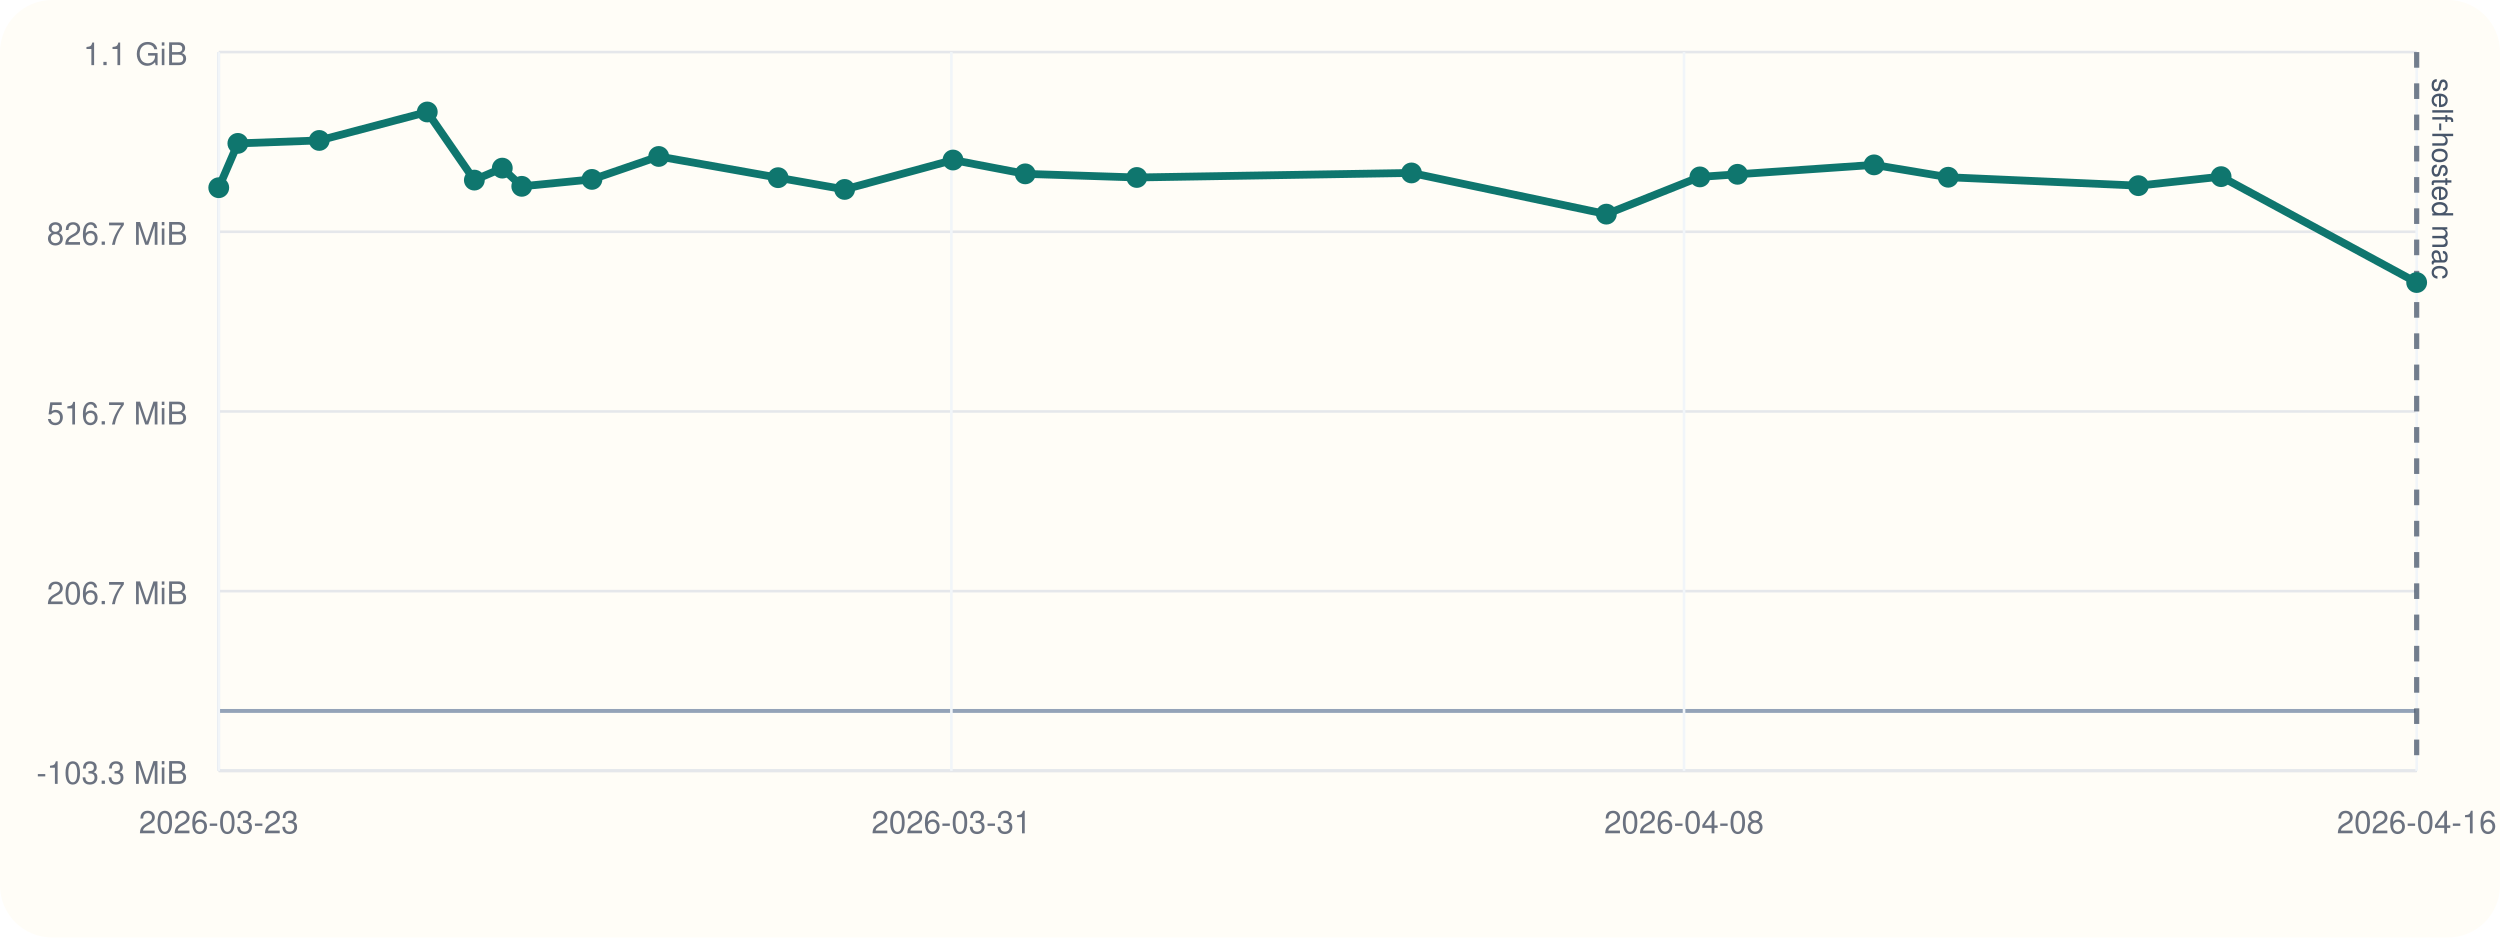
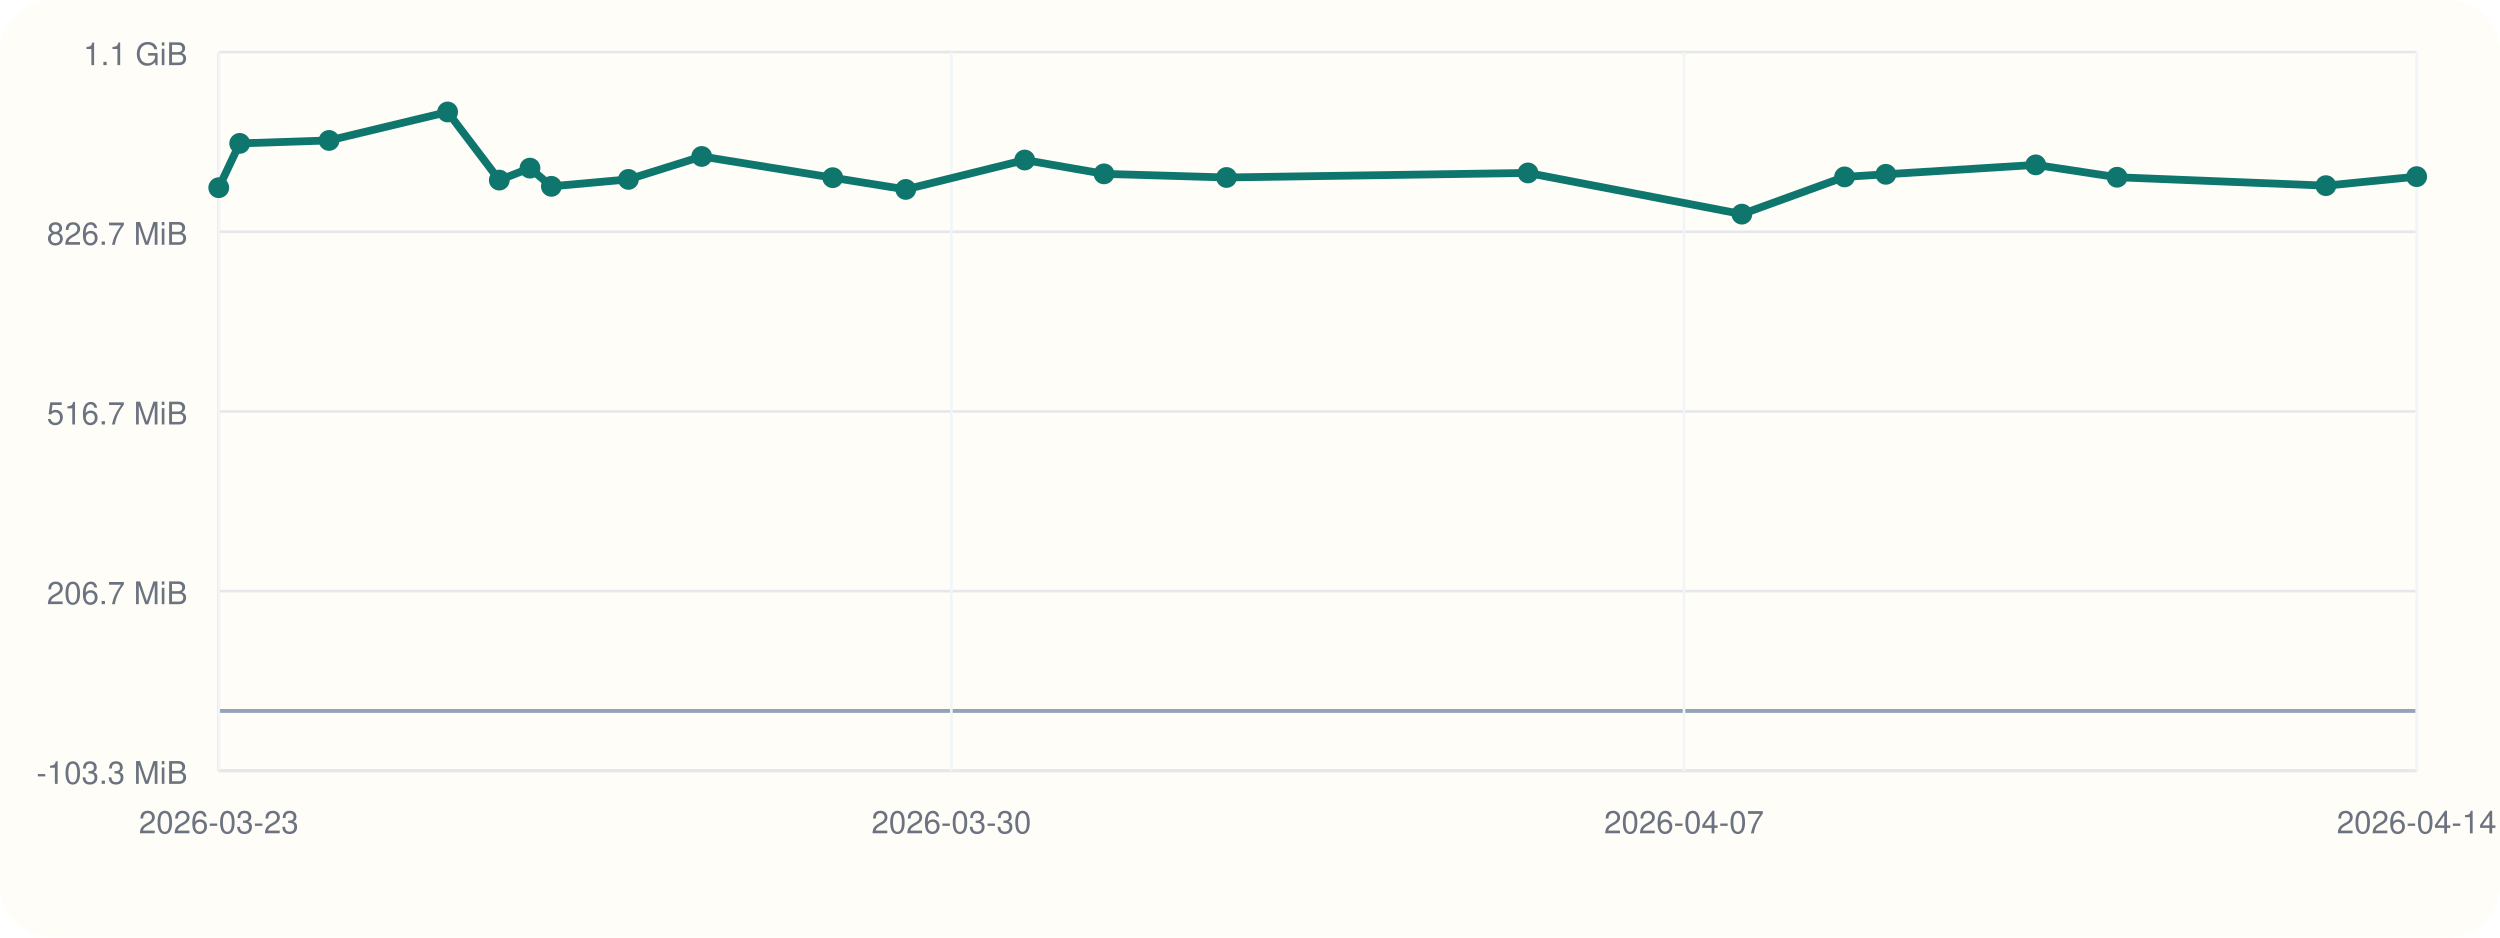
<svg xmlns="http://www.w3.org/2000/svg" viewBox="0 0 960 360">
  <rect width="960" height="360" rx="20" fill="#fffdf7" />
  <line x1="84" y1="296" x2="928" y2="296" stroke="#cbd5e1" stroke-width="1" />
  <line x1="84" y1="20" x2="84" y2="296" stroke="#cbd5e1" stroke-width="1" />
  <line x1="84" y1="273.00" x2="928" y2="273.00" stroke="#94a3b8" stroke-width="1.5" />
  <line x1="84" y1="296.00" x2="928" y2="296.00" stroke="#e5e7eb" stroke-width="1" />
  <text x="72" y="301.00" text-anchor="end" font-size="12" font-family="Helvetica, Arial, sans-serif" fill="#6b7280">-103.3 MiB</text>
  <line x1="84" y1="227.00" x2="928" y2="227.00" stroke="#e5e7eb" stroke-width="1" />
  <text x="72" y="232.00" text-anchor="end" font-size="12" font-family="Helvetica, Arial, sans-serif" fill="#6b7280">206.7 MiB</text>
  <line x1="84" y1="158.00" x2="928" y2="158.00" stroke="#e5e7eb" stroke-width="1" />
  <text x="72" y="163.00" text-anchor="end" font-size="12" font-family="Helvetica, Arial, sans-serif" fill="#6b7280">516.7 MiB</text>
  <line x1="84" y1="89.00" x2="928" y2="89.00" stroke="#e5e7eb" stroke-width="1" />
  <text x="72" y="94.00" text-anchor="end" font-size="12" font-family="Helvetica, Arial, sans-serif" fill="#6b7280">826.7 MiB</text>
  <line x1="84" y1="20.00" x2="928" y2="20.00" stroke="#e5e7eb" stroke-width="1" />
  <text x="72" y="25.00" text-anchor="end" font-size="12" font-family="Helvetica, Arial, sans-serif" fill="#6b7280">1.1 GiB</text>
  <line x1="84.00" y1="20" x2="84.00" y2="296" stroke="#f1f5f9" stroke-width="1" />
  <text x="84.00" y="320" text-anchor="middle" font-size="12" font-family="Helvetica, Arial, sans-serif" fill="#6b7280">2026-03-23</text>
  <line x1="365.33" y1="20" x2="365.33" y2="296" stroke="#f1f5f9" stroke-width="1" />
-   <text x="365.33" y="320" text-anchor="middle" font-size="12" font-family="Helvetica, Arial, sans-serif" fill="#6b7280">2026-03-31</text>
+   <text x="365.33" y="320" text-anchor="middle" font-size="12" font-family="Helvetica, Arial, sans-serif" fill="#6b7280">2026-03-30</text>
  <line x1="646.67" y1="20" x2="646.67" y2="296" stroke="#f1f5f9" stroke-width="1" />
-   <text x="646.67" y="320" text-anchor="middle" font-size="12" font-family="Helvetica, Arial, sans-serif" fill="#6b7280">2026-04-08</text>
+   <text x="646.67" y="320" text-anchor="middle" font-size="12" font-family="Helvetica, Arial, sans-serif" fill="#6b7280">2026-04-07</text>
  <line x1="928.00" y1="20" x2="928.00" y2="296" stroke="#f1f5f9" stroke-width="1" />
-   <text x="928.00" y="320" text-anchor="middle" font-size="12" font-family="Helvetica, Arial, sans-serif" fill="#6b7280">2026-04-16</text>
-   <line x1="928.00" y1="20" x2="928.00" y2="296" stroke="#475569" stroke-width="2" stroke-dasharray="6 6" opacity="0.75" />
-   <text x="934.00" y="30" transform="rotate(90 934.00 30)" font-size="11" font-family="Helvetica, Arial, sans-serif" fill="#475569">self-hosted mac</text>
-   <polyline fill="none" stroke="#0f766e" stroke-width="3" points="84.00,72.08 91.34,55.06 122.59,53.93 164.07,43.00 182.15,69.16 192.88,64.56 200.36,71.55 227.31,68.89 252.95,60.08 298.79,68.23 324.34,72.74 365.96,61.45 393.69,66.76 436.54,68.15 542.01,66.41 616.84,82.23 652.76,67.93 667.20,66.93 719.64,63.31 748.11,68.06 821.14,71.29 852.90,67.83 928.00,108.49" />
+   <text x="928.00" y="320" text-anchor="middle" font-size="12" font-family="Helvetica, Arial, sans-serif" fill="#6b7280">2026-04-14</text>
+   <polyline fill="none" stroke="#0f766e" stroke-width="3" points="84.00,72.08 92.05,55.06 126.36,53.93 171.89,43.00 191.73,69.16 203.51,64.56 211.73,71.55 241.31,68.89 269.46,60.08 319.77,68.23 347.81,72.74 393.49,61.45 423.94,66.76 470.98,68.15 586.75,66.41 668.88,82.23 708.31,67.93 724.17,66.93 781.72,63.31 812.97,68.06 893.14,71.29 928.00,67.83" />
  <circle cx="84.00" cy="72.08" r="4" fill="#0f766e" />
-   <circle cx="91.34" cy="55.06" r="4" fill="#0f766e" />
-   <circle cx="122.59" cy="53.93" r="4" fill="#0f766e" />
-   <circle cx="164.07" cy="43.00" r="4" fill="#0f766e" />
-   <circle cx="182.15" cy="69.16" r="4" fill="#0f766e" />
-   <circle cx="192.88" cy="64.56" r="4" fill="#0f766e" />
-   <circle cx="200.36" cy="71.55" r="4" fill="#0f766e" />
-   <circle cx="227.31" cy="68.89" r="4" fill="#0f766e" />
-   <circle cx="252.95" cy="60.08" r="4" fill="#0f766e" />
-   <circle cx="298.79" cy="68.23" r="4" fill="#0f766e" />
-   <circle cx="324.34" cy="72.74" r="4" fill="#0f766e" />
-   <circle cx="365.96" cy="61.45" r="4" fill="#0f766e" />
-   <circle cx="393.69" cy="66.76" r="4" fill="#0f766e" />
-   <circle cx="436.54" cy="68.15" r="4" fill="#0f766e" />
-   <circle cx="542.01" cy="66.41" r="4" fill="#0f766e" />
-   <circle cx="616.84" cy="82.23" r="4" fill="#0f766e" />
-   <circle cx="652.76" cy="67.93" r="4" fill="#0f766e" />
-   <circle cx="667.20" cy="66.93" r="4" fill="#0f766e" />
-   <circle cx="719.64" cy="63.31" r="4" fill="#0f766e" />
-   <circle cx="748.11" cy="68.06" r="4" fill="#0f766e" />
-   <circle cx="821.14" cy="71.29" r="4" fill="#0f766e" />
-   <circle cx="852.90" cy="67.83" r="4" fill="#0f766e" />
-   <circle cx="928.00" cy="108.49" r="4" fill="#0f766e" />
+   <circle cx="92.05" cy="55.06" r="4" fill="#0f766e" />
+   <circle cx="126.36" cy="53.93" r="4" fill="#0f766e" />
+   <circle cx="171.89" cy="43.00" r="4" fill="#0f766e" />
+   <circle cx="191.73" cy="69.16" r="4" fill="#0f766e" />
+   <circle cx="203.51" cy="64.56" r="4" fill="#0f766e" />
+   <circle cx="211.73" cy="71.55" r="4" fill="#0f766e" />
+   <circle cx="241.31" cy="68.89" r="4" fill="#0f766e" />
+   <circle cx="269.46" cy="60.08" r="4" fill="#0f766e" />
+   <circle cx="319.77" cy="68.23" r="4" fill="#0f766e" />
+   <circle cx="347.81" cy="72.74" r="4" fill="#0f766e" />
+   <circle cx="393.49" cy="61.45" r="4" fill="#0f766e" />
+   <circle cx="423.94" cy="66.76" r="4" fill="#0f766e" />
+   <circle cx="470.98" cy="68.15" r="4" fill="#0f766e" />
+   <circle cx="586.75" cy="66.41" r="4" fill="#0f766e" />
+   <circle cx="668.88" cy="82.23" r="4" fill="#0f766e" />
+   <circle cx="708.31" cy="67.93" r="4" fill="#0f766e" />
+   <circle cx="724.17" cy="66.93" r="4" fill="#0f766e" />
+   <circle cx="781.72" cy="63.31" r="4" fill="#0f766e" />
+   <circle cx="812.97" cy="68.06" r="4" fill="#0f766e" />
+   <circle cx="893.14" cy="71.29" r="4" fill="#0f766e" />
+   <circle cx="928.00" cy="67.83" r="4" fill="#0f766e" />
</svg>
